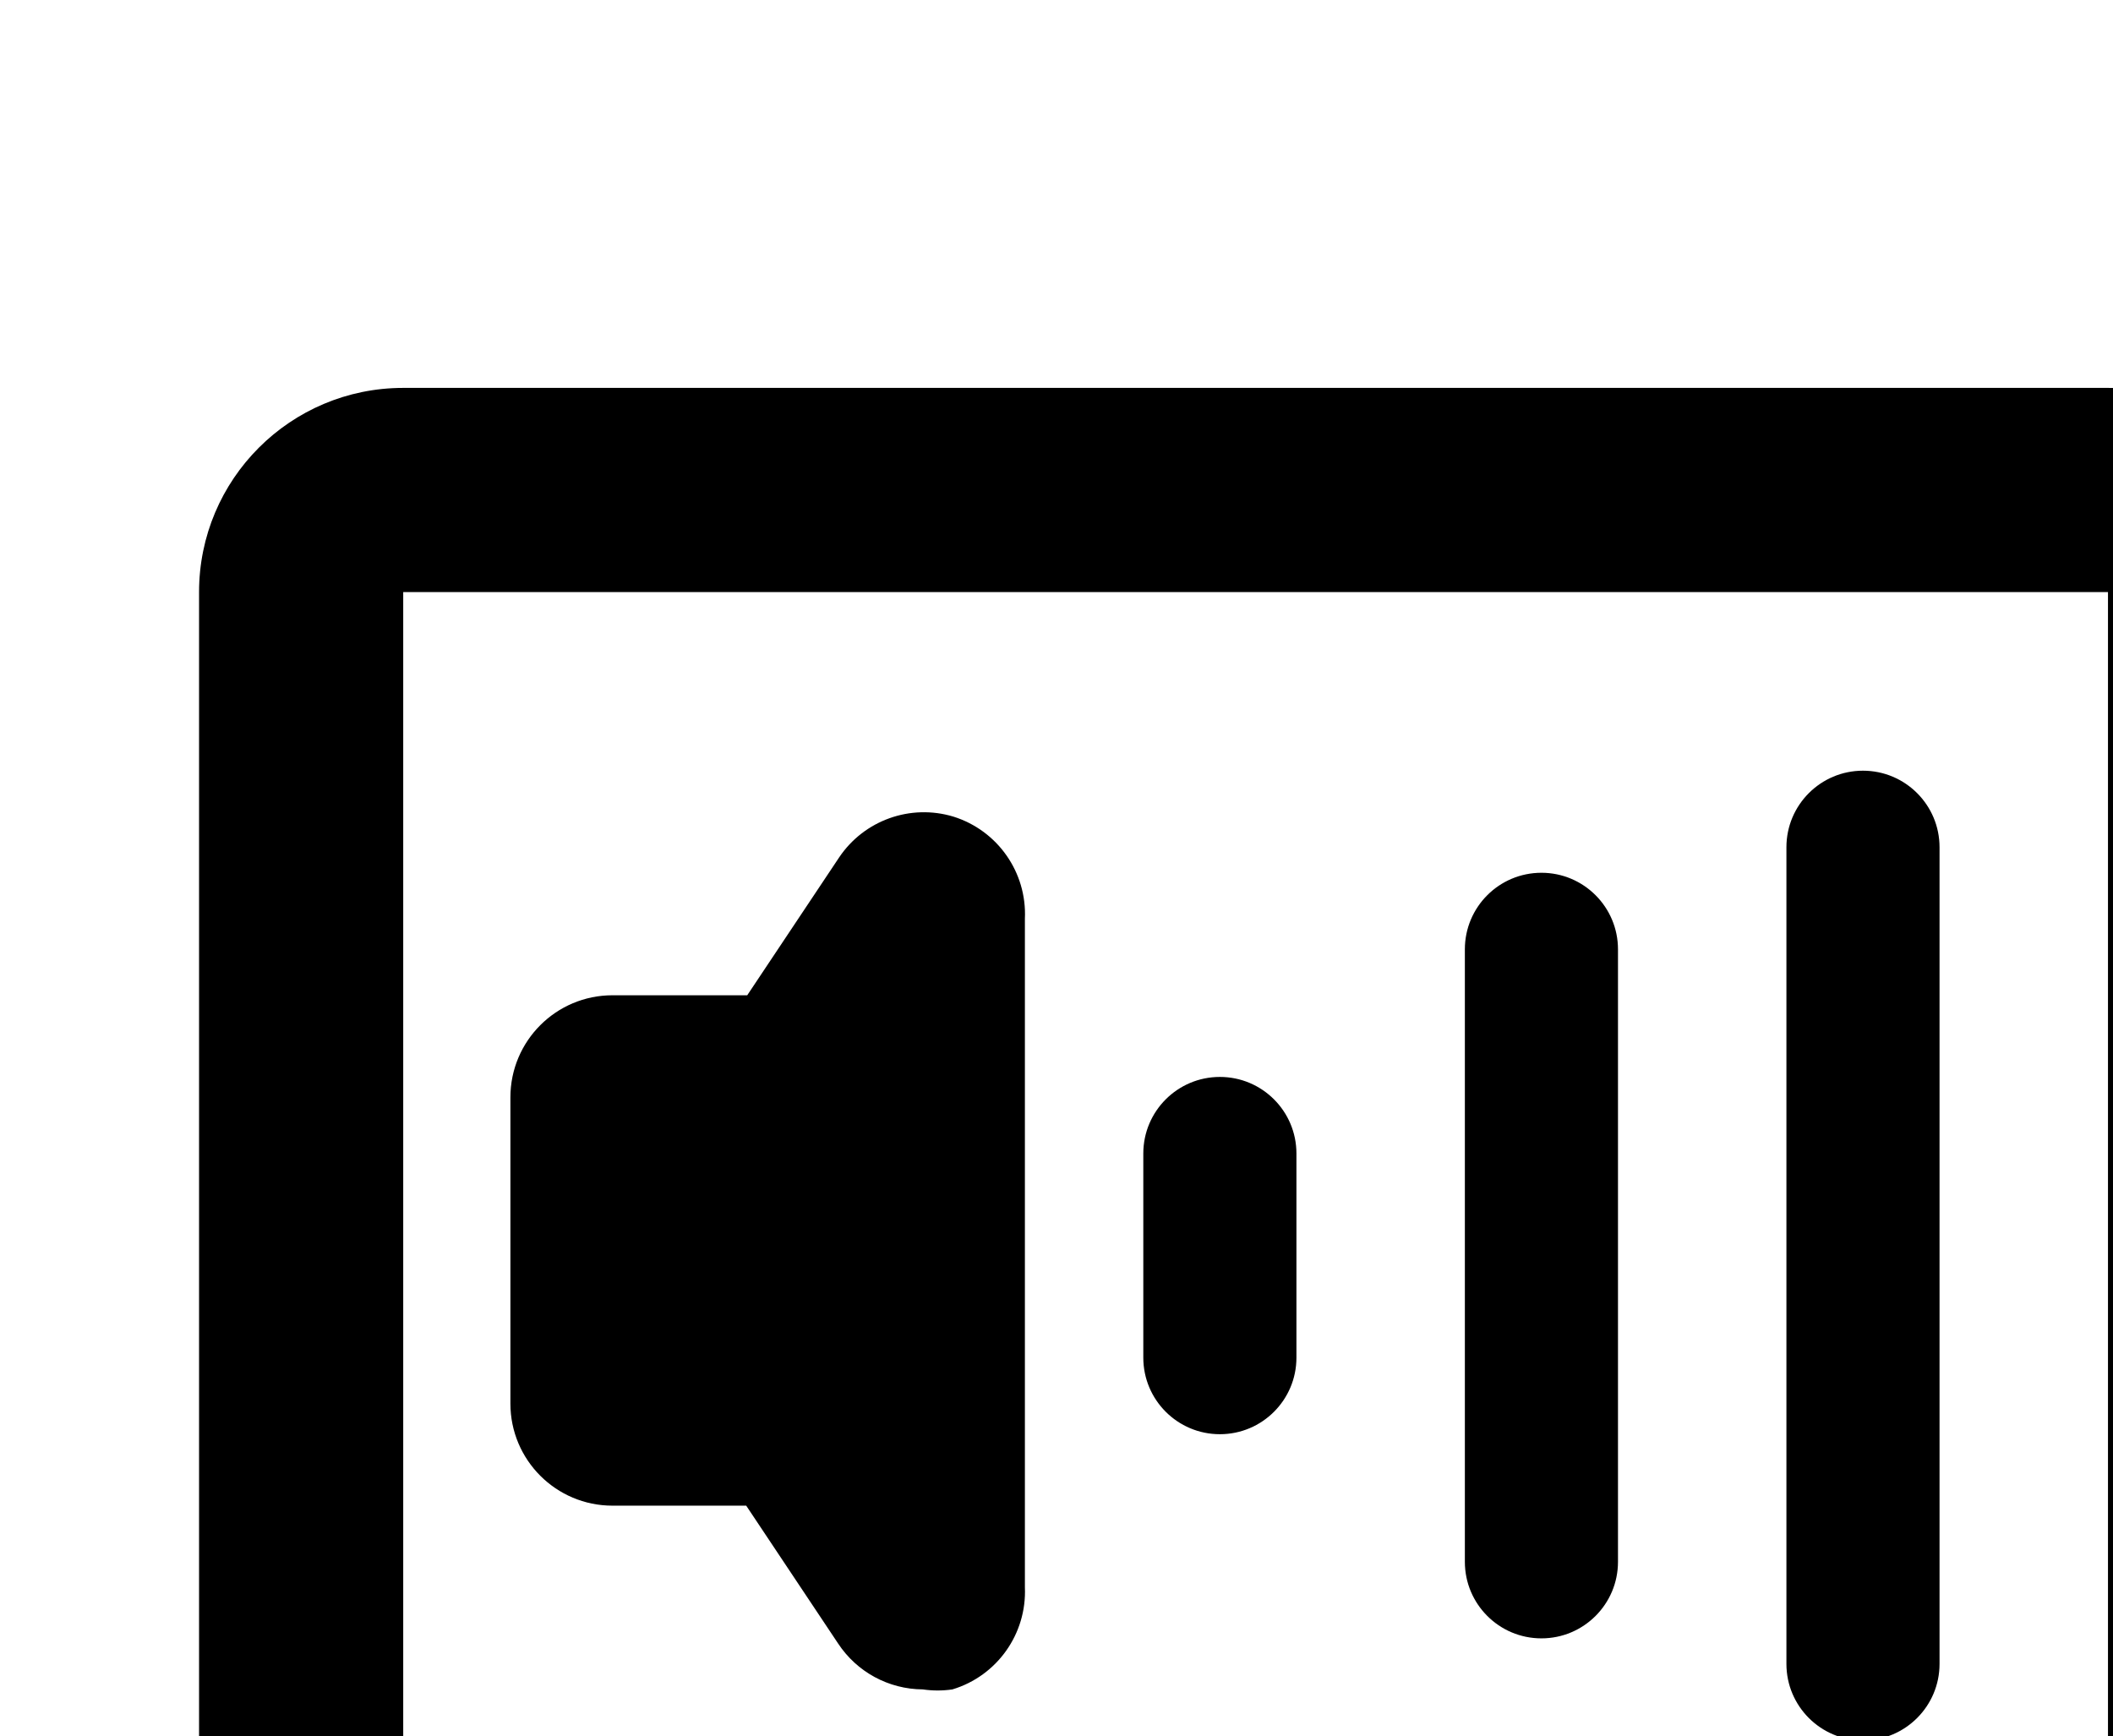
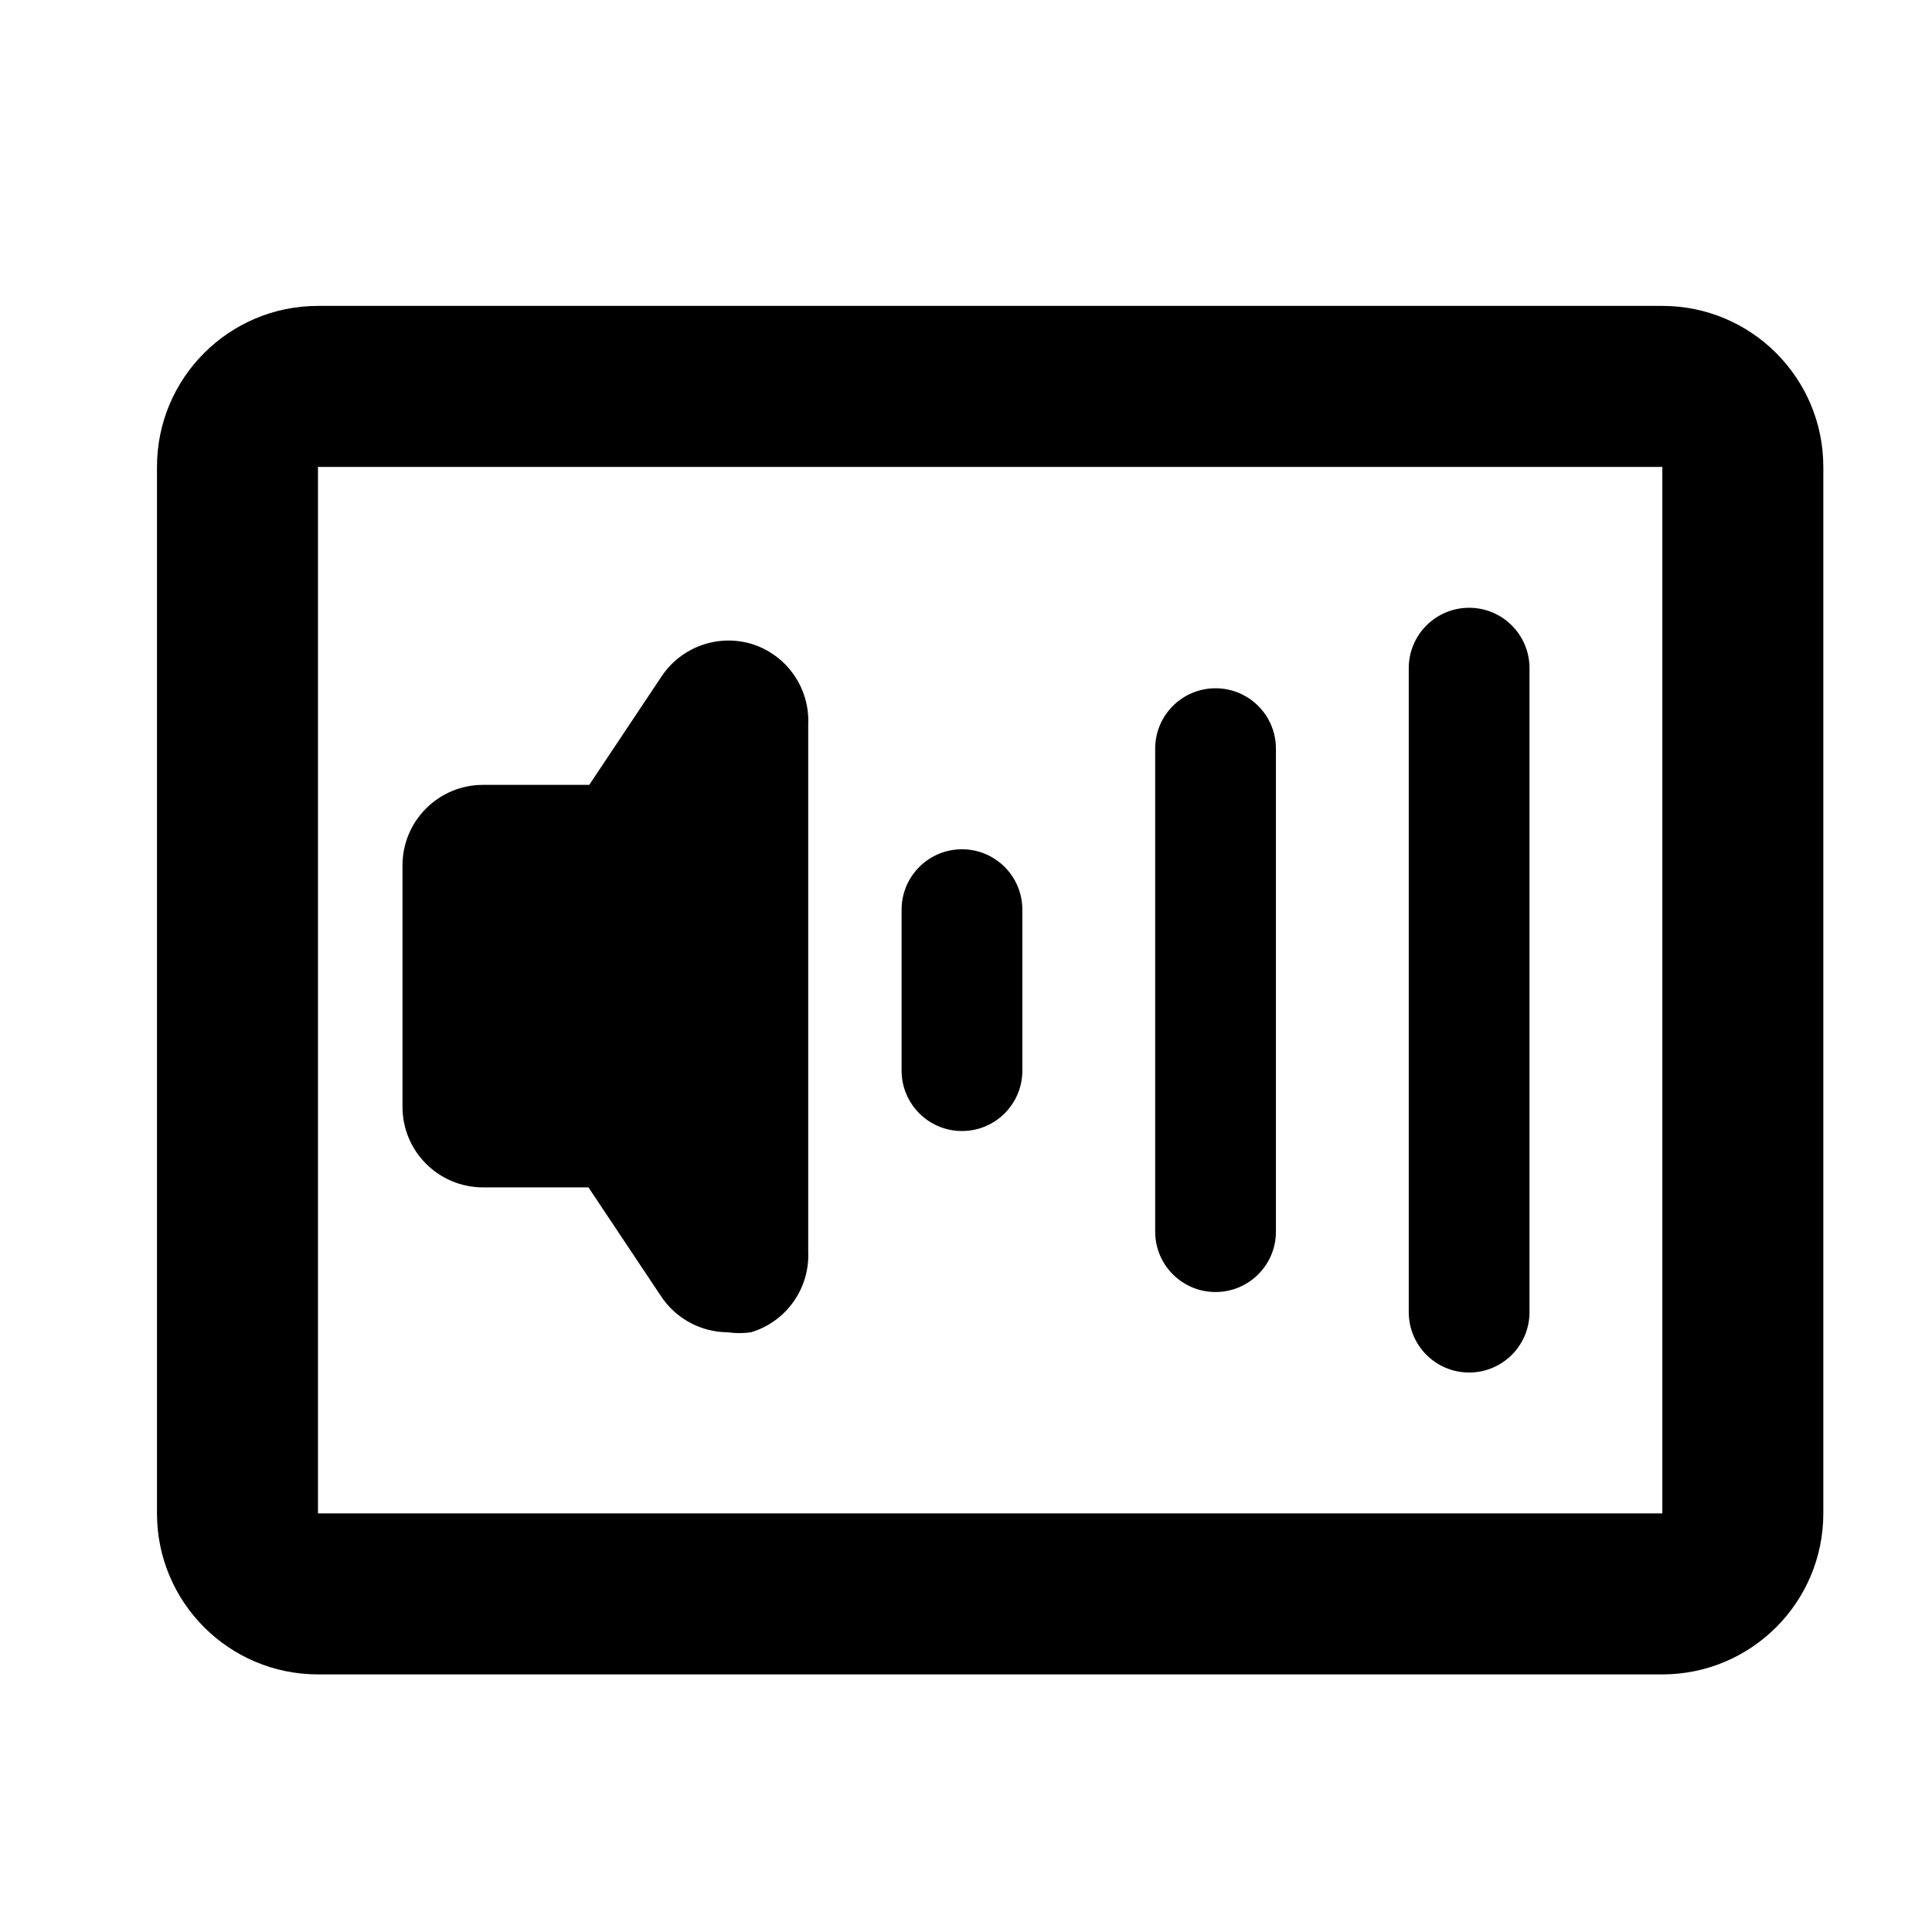
- <svg xmlns="http://www.w3.org/2000/svg" viewbox="0 0 24 24">
+ <svg xmlns="http://www.w3.org/2000/svg" viewBox="0 0 24 24">
  <g class="icon__shape" fill="currentColor" fill-rule="nonzero">
    <path d="M20.65 3.8H3.95a2 2 0 0 0-2 2v13a2 2 0 0 0 2 2h16.7a2 2 0 0 0 2-2v-13a2 2 0 0 0-2-2zm-16.7 15v-13h16.7v13H3.95z" />
    <path d="M11.95 10.55a.75.75 0 0 0-.75.75v2a.75.75 0 1 0 1.5 0v-2a.75.75 0 0 0-.75-.75zm3.15-2a.75.75 0 0 0-.75.75v6a.75.75 0 0 0 1.5 0v-6a.75.75 0 0 0-.75-.75zm3.15-1a.75.75 0 0 0-.75.75v8a.75.75 0 1 0 1.5 0v-8a.75.75 0 0 0-.75-.75zM9.34 8a1 1 0 0 0-1.12.4l-.9 1.35H6a1 1 0 0 0-1 1v3a1 1 0 0 0 1 1h1.31l.9 1.35a1 1 0 0 0 .83.45 1 1 0 0 0 .29 0 1 1 0 0 0 .71-1V9a1 1 0 0 0-.7-1z" />
  </g>
</svg>
